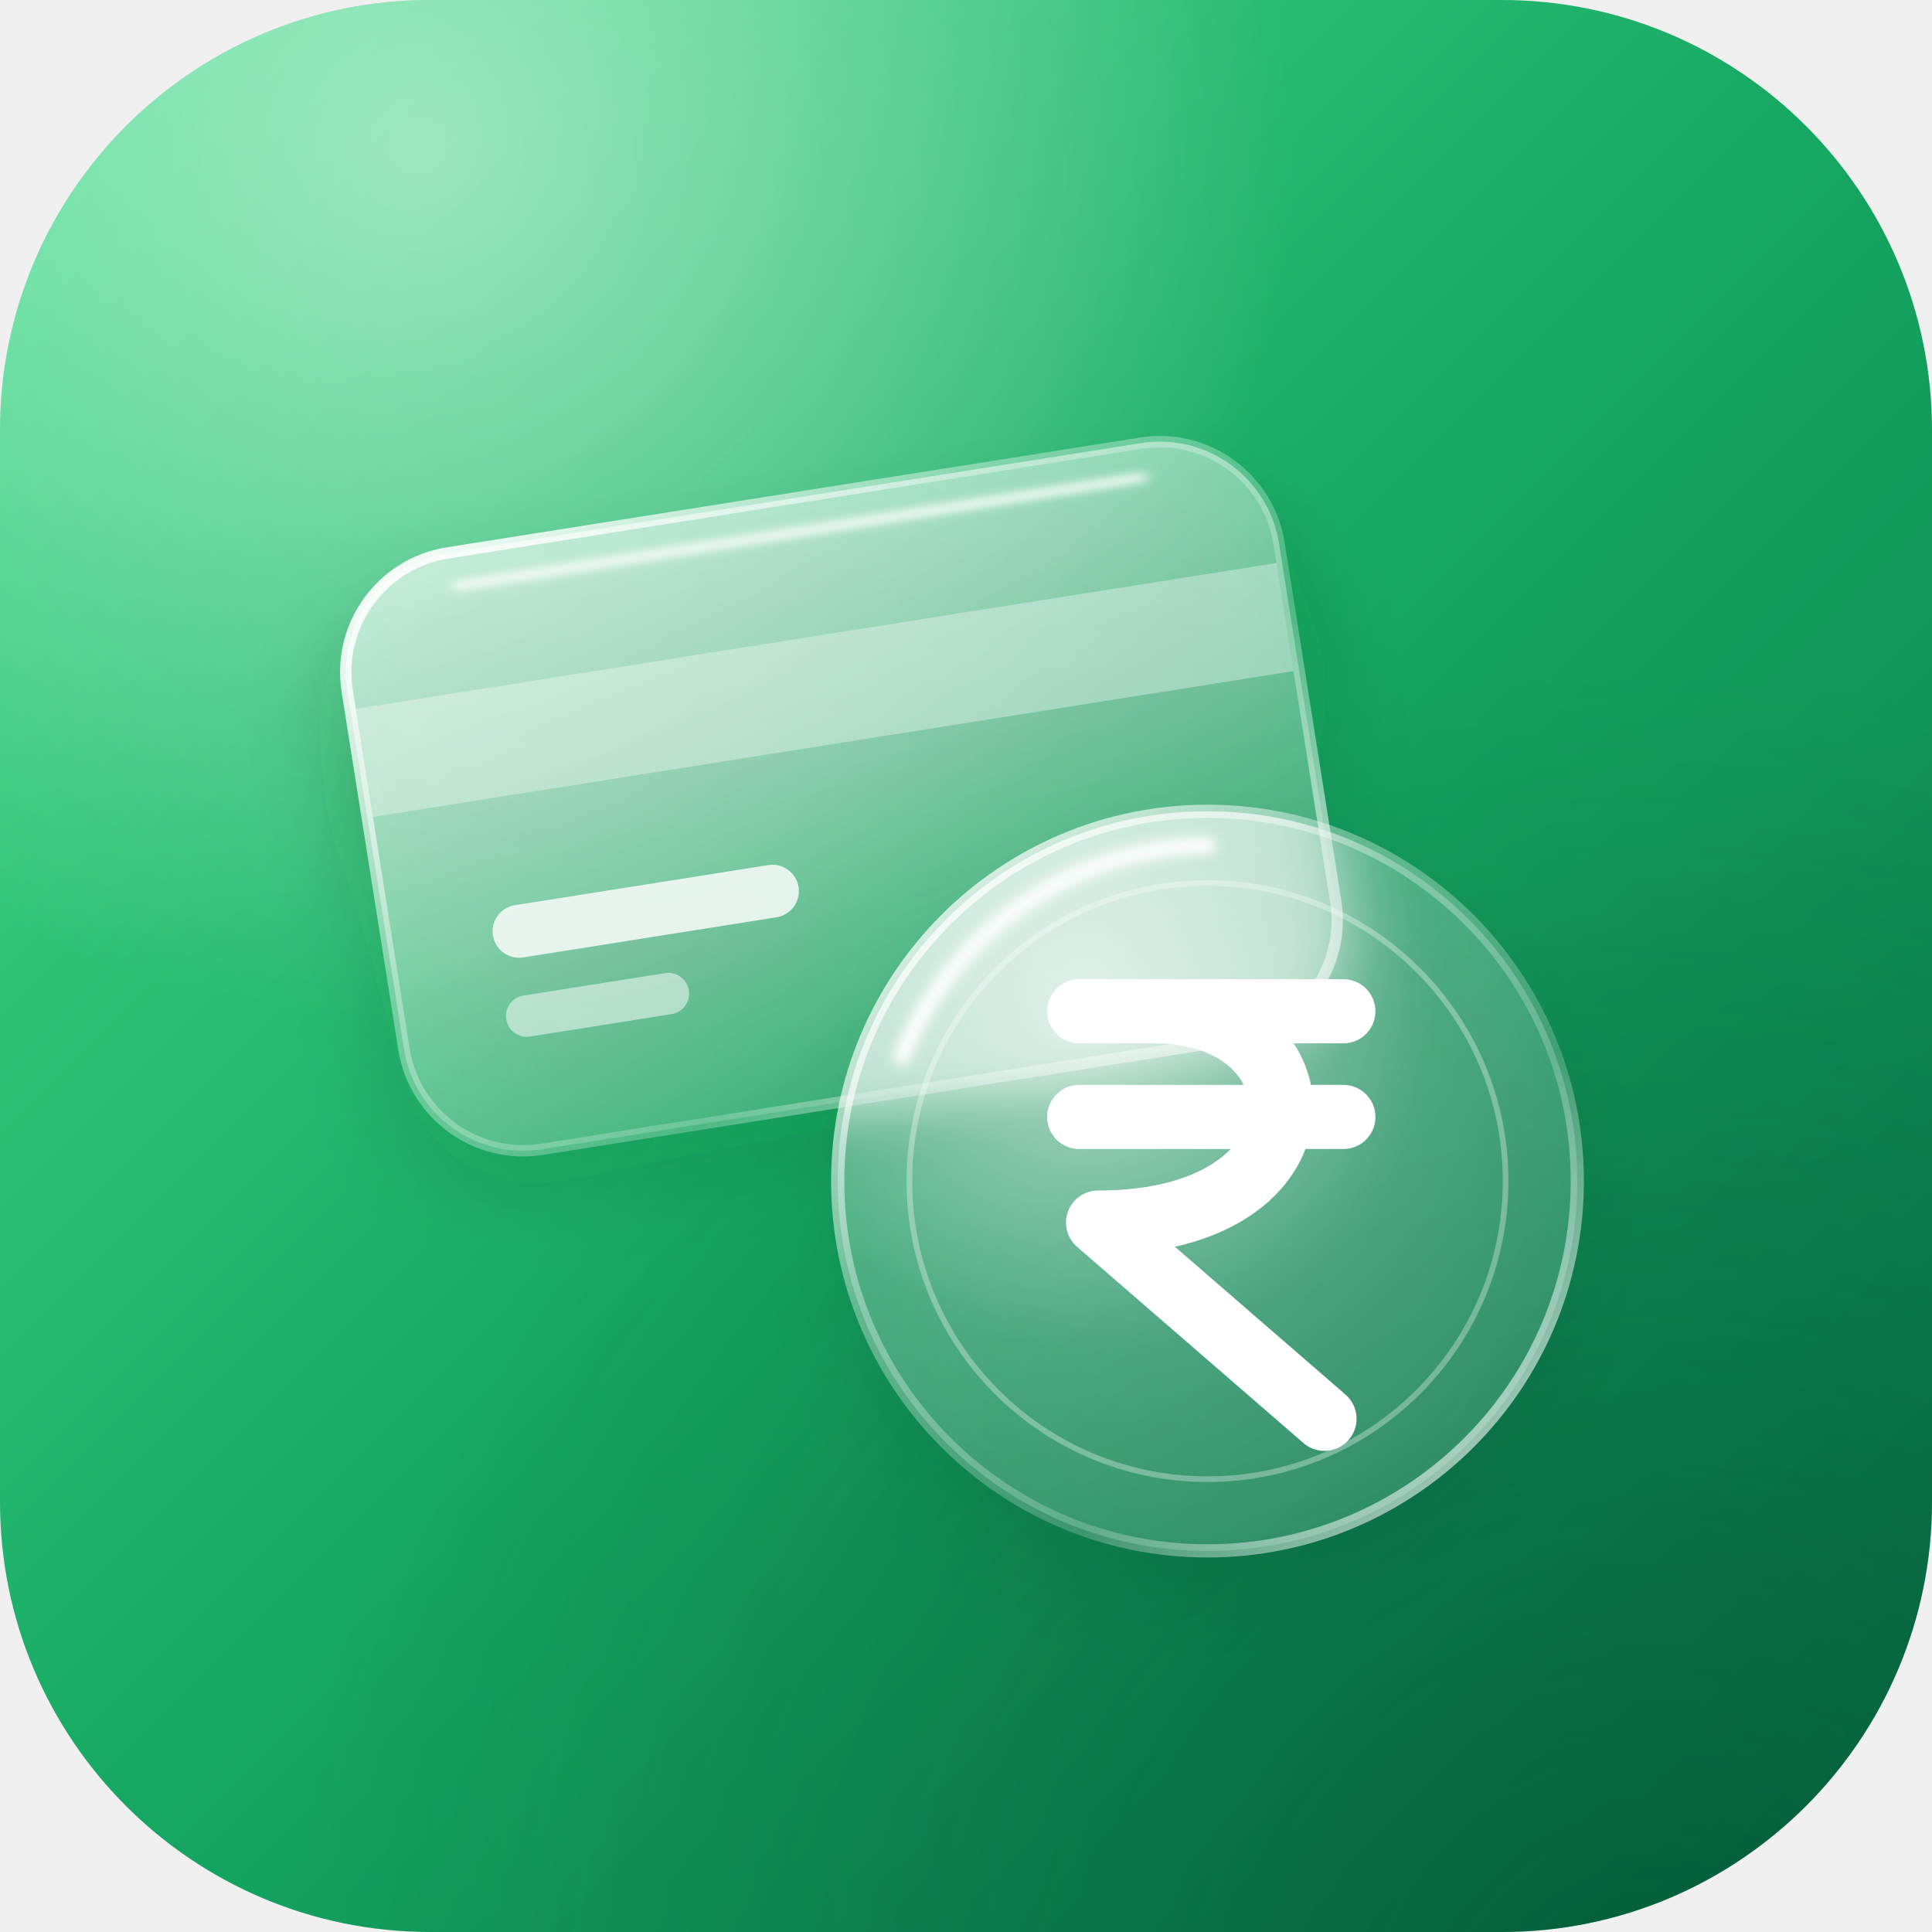
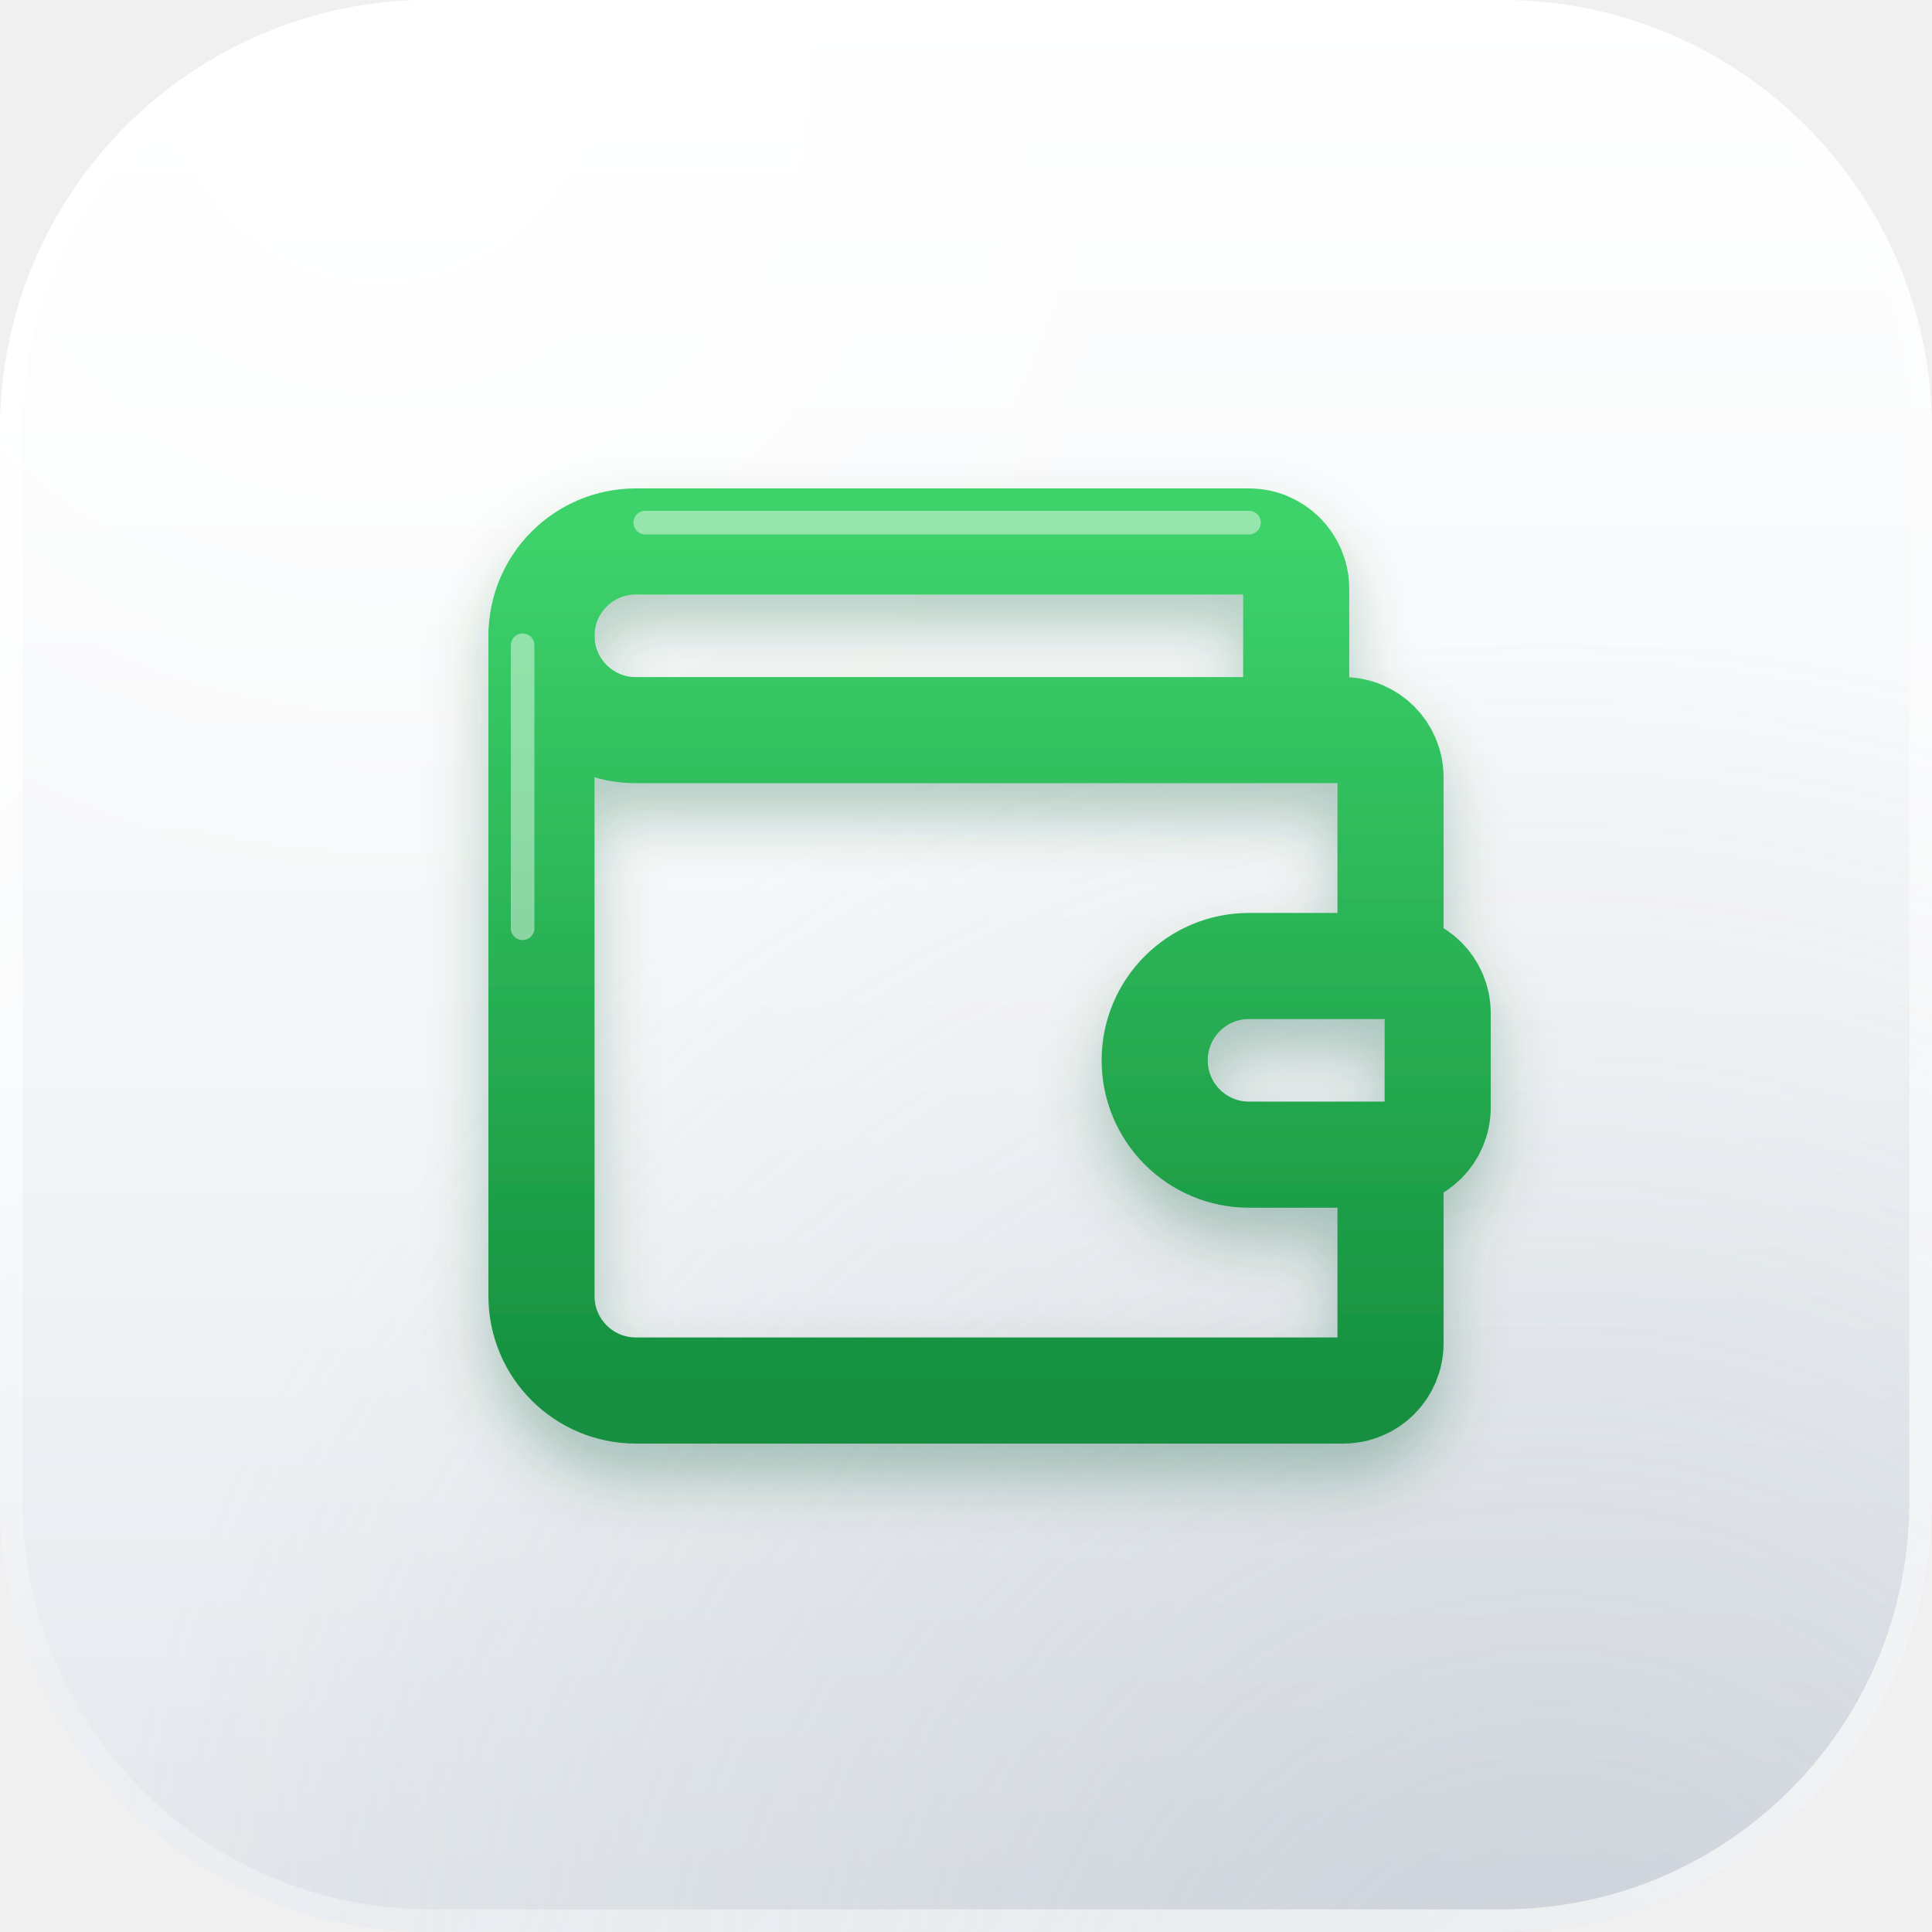
<svg xmlns="http://www.w3.org/2000/svg" viewBox="0 0 1024 1024" width="1024" height="1024">
  <defs>
-     <linearGradient id="field" x1="0" y1="0" x2="1" y2="1">
-       <stop offset="0" stop-color="#4BE08F" />
-       <stop offset="0.5" stop-color="#16A862" />
-       <stop offset="1" stop-color="#067147" />
+     <linearGradient id="glass" x1="0" y1="0" x2="0" y2="1">
+       <stop offset="0" stop-color="#FFFFFF" />
+       <stop offset="0.55" stop-color="#F4F6F8" />
+       <stop offset="1" stop-color="#E3E7EC" />
    </linearGradient>
-     <radialGradient id="fieldLight" cx="0.22" cy="0.08" r="0.75">
-       <stop offset="0" stop-color="#FFFFFF" stop-opacity="0.5" />
-       <stop offset="0.6" stop-color="#FFFFFF" stop-opacity="0" />
+     <radialGradient id="sheen" cx="0.2" cy="0.04" r="0.8">
+       <stop offset="0" stop-color="#FFFFFF" stop-opacity="1" />
+       <stop offset="0.55" stop-color="#FFFFFF" stop-opacity="0" />
    </radialGradient>
-     <radialGradient id="fieldShade" cx="0.85" cy="1.05" r="0.7">
-       <stop offset="0" stop-color="#003B26" stop-opacity="0.45" />
-       <stop offset="1" stop-color="#003B26" stop-opacity="0" />
+     <radialGradient id="depth" cx="0.8" cy="1.08" r="0.75">
+       <stop offset="0" stop-color="#9AA4B2" stop-opacity="0.32" />
+       <stop offset="1" stop-color="#9AA4B2" stop-opacity="0" />
    </radialGradient>
-     <linearGradient id="glassFill" x1="0" y1="0" x2="0.4" y2="1">
-       <stop offset="0" stop-color="#FFFFFF" stop-opacity="0.62" />
-       <stop offset="1" stop-color="#FFFFFF" stop-opacity="0.16" />
-     </linearGradient>
    <linearGradient id="rim" x1="0" y1="0" x2="1" y2="1">
      <stop offset="0" stop-color="#FFFFFF" stop-opacity="1" />
-       <stop offset="0.35" stop-color="#FFFFFF" stop-opacity="0.35" />
-       <stop offset="0.65" stop-color="#FFFFFF" stop-opacity="0.2" />
-       <stop offset="1" stop-color="#FFFFFF" stop-opacity="0.85" />
+       <stop offset="0.45" stop-color="#FFFFFF" stop-opacity="0.2" />
+       <stop offset="1" stop-color="#FFFFFF" stop-opacity="0.7" />
    </linearGradient>
-     <radialGradient id="coinFill" cx="0.34" cy="0.26" r="0.85">
-       <stop offset="0" stop-color="#FFFFFF" stop-opacity="0.7" />
-       <stop offset="0.55" stop-color="#FFFFFF" stop-opacity="0.26" />
-       <stop offset="1" stop-color="#FFFFFF" stop-opacity="0.14" />
-     </radialGradient>
-     <filter id="drop" x="-30%" y="-30%" width="160%" height="170%">
-       <feGaussianBlur in="SourceAlpha" stdDeviation="22" />
-       <feOffset dy="26" result="b" />
-       <feFlood flood-color="#00331F" flood-opacity="0.38" />
+     <linearGradient id="green" x1="0" y1="3" x2="0" y2="21" gradientUnits="userSpaceOnUse">
+       <stop offset="0" stop-color="#3DD26B" />
+       <stop offset="1" stop-color="#16903F" />
+     </linearGradient>
+     <filter id="lift" x="-20%" y="-20%" width="140%" height="150%">
+       <feGaussianBlur in="SourceAlpha" stdDeviation="16" />
+       <feOffset dy="18" result="b" />
+       <feFlood flood-color="#0E5A2B" flood-opacity="0.28" />
      <feComposite in2="b" operator="in" />
      <feMerge>
        <feMergeNode />
        <feMergeNode in="SourceGraphic" />
      </feMerge>
    </filter>
-     <filter id="lens" x="-10%" y="-10%" width="120%" height="120%">
-       <feGaussianBlur stdDeviation="14" />
-     </filter>
-     <filter id="soft">
-       <feGaussianBlur stdDeviation="3" />
-     </filter>
    <clipPath id="tile">
      <rect width="1024" height="1024" rx="228" />
    </clipPath>
-     <clipPath id="coinClip">
-       <circle cx="640" cy="626" r="196" />
-     </clipPath>
-     <g id="card">
-       <rect x="196" y="262" width="500" height="320" rx="64" />
-     </g>
  </defs>
  <g id="bg" clip-path="url(#tile)">
-     <rect width="1024" height="1024" fill="url(#field)" />
-     <rect width="1024" height="1024" fill="url(#fieldLight)" />
-     <rect width="1024" height="1024" fill="url(#fieldShade)" />
+     <rect width="1024" height="1024" fill="url(#glass)" />
+     <rect width="1024" height="1024" fill="url(#sheen)" />
+     <rect width="1024" height="1024" fill="url(#depth)" />
+     <rect x="6" y="6" width="1012" height="1012" rx="222" fill="none" stroke="url(#rim)" stroke-width="12" />
  </g>
  <g id="glyph">
-     <g transform="rotate(-9 446 422)" filter="url(#drop)">
-       <use href="#card" fill="url(#glassFill)" stroke="url(#rim)" stroke-width="6" />
-       <rect x="199" y="336" width="494" height="58" fill="#FFFFFF" fill-opacity="0.34" />
-       <rect x="252" y="452" width="164" height="28" rx="14" fill="#FFFFFF" fill-opacity="0.82" />
-       <rect x="252" y="500" width="98" height="22" rx="11" fill="#FFFFFF" fill-opacity="0.5" />
-       <path d="M 262 280 H 630" stroke="#FFFFFF" stroke-opacity="0.9" stroke-width="5" stroke-linecap="round" filter="url(#soft)" />
-     </g>
-     <g filter="url(#drop)">
-       <circle cx="640" cy="626" r="196" fill="#0B8A55" fill-opacity="0.18" />
-     </g>
-     <g clip-path="url(#coinClip)">
-       <g transform="translate(-22 -14) scale(1.04) rotate(-9 446 422)" filter="url(#lens)">
-         <use href="#card" fill="#FFFFFF" fill-opacity="0.5" />
-         <rect x="199" y="336" width="494" height="58" fill="#FFFFFF" fill-opacity="0.4" />
+     <g filter="url(#lift)">
+       <g transform="translate(212 212) scale(25)" fill="none" stroke="url(#green)" stroke-width="2.25" stroke-linecap="round" stroke-linejoin="round">
+         <path d="M19 7V4a1 1 0 0 0-1-1H5a2 2 0 0 0 0 4h15a1 1 0 0 1 1 1v4h-3a2 2 0 0 0 0 4h3a1 1 0 0 0 1-1v-2a1 1 0 0 0-1-1" />
+         <path d="M3 5v14a2 2 0 0 0 2 2h15a1 1 0 0 0 1-1v-4" />
      </g>
    </g>
-     <circle cx="640" cy="626" r="196" fill="url(#coinFill)" stroke="url(#rim)" stroke-width="7" />
-     <circle cx="640" cy="626" r="158" fill="none" stroke="#FFFFFF" stroke-opacity="0.32" stroke-width="3" />
-     <path d="M 478 560 A 178 178 0 0 1 640 448" fill="none" stroke="#FFFFFF" stroke-opacity="0.95" stroke-width="9" stroke-linecap="round" filter="url(#soft)" />
-     <g fill="none" stroke="#FFFFFF" stroke-width="34" stroke-linecap="round" stroke-linejoin="round">
-       <path d="M 572 536 H 712" />
-       <path d="M 572 592 H 712" />
-       <path d="M 612 536 C 704 536 708 648 582 648 L 702 752" />
+     <g transform="translate(212 212) scale(25)" fill="none" stroke="#FFFFFF" stroke-opacity="0.45" stroke-width="0.5" stroke-linecap="round">
+       <path d="M5.2 2.6H18" />
+       <path d="M2.6 5.2v6" />
    </g>
  </g>
</svg>
